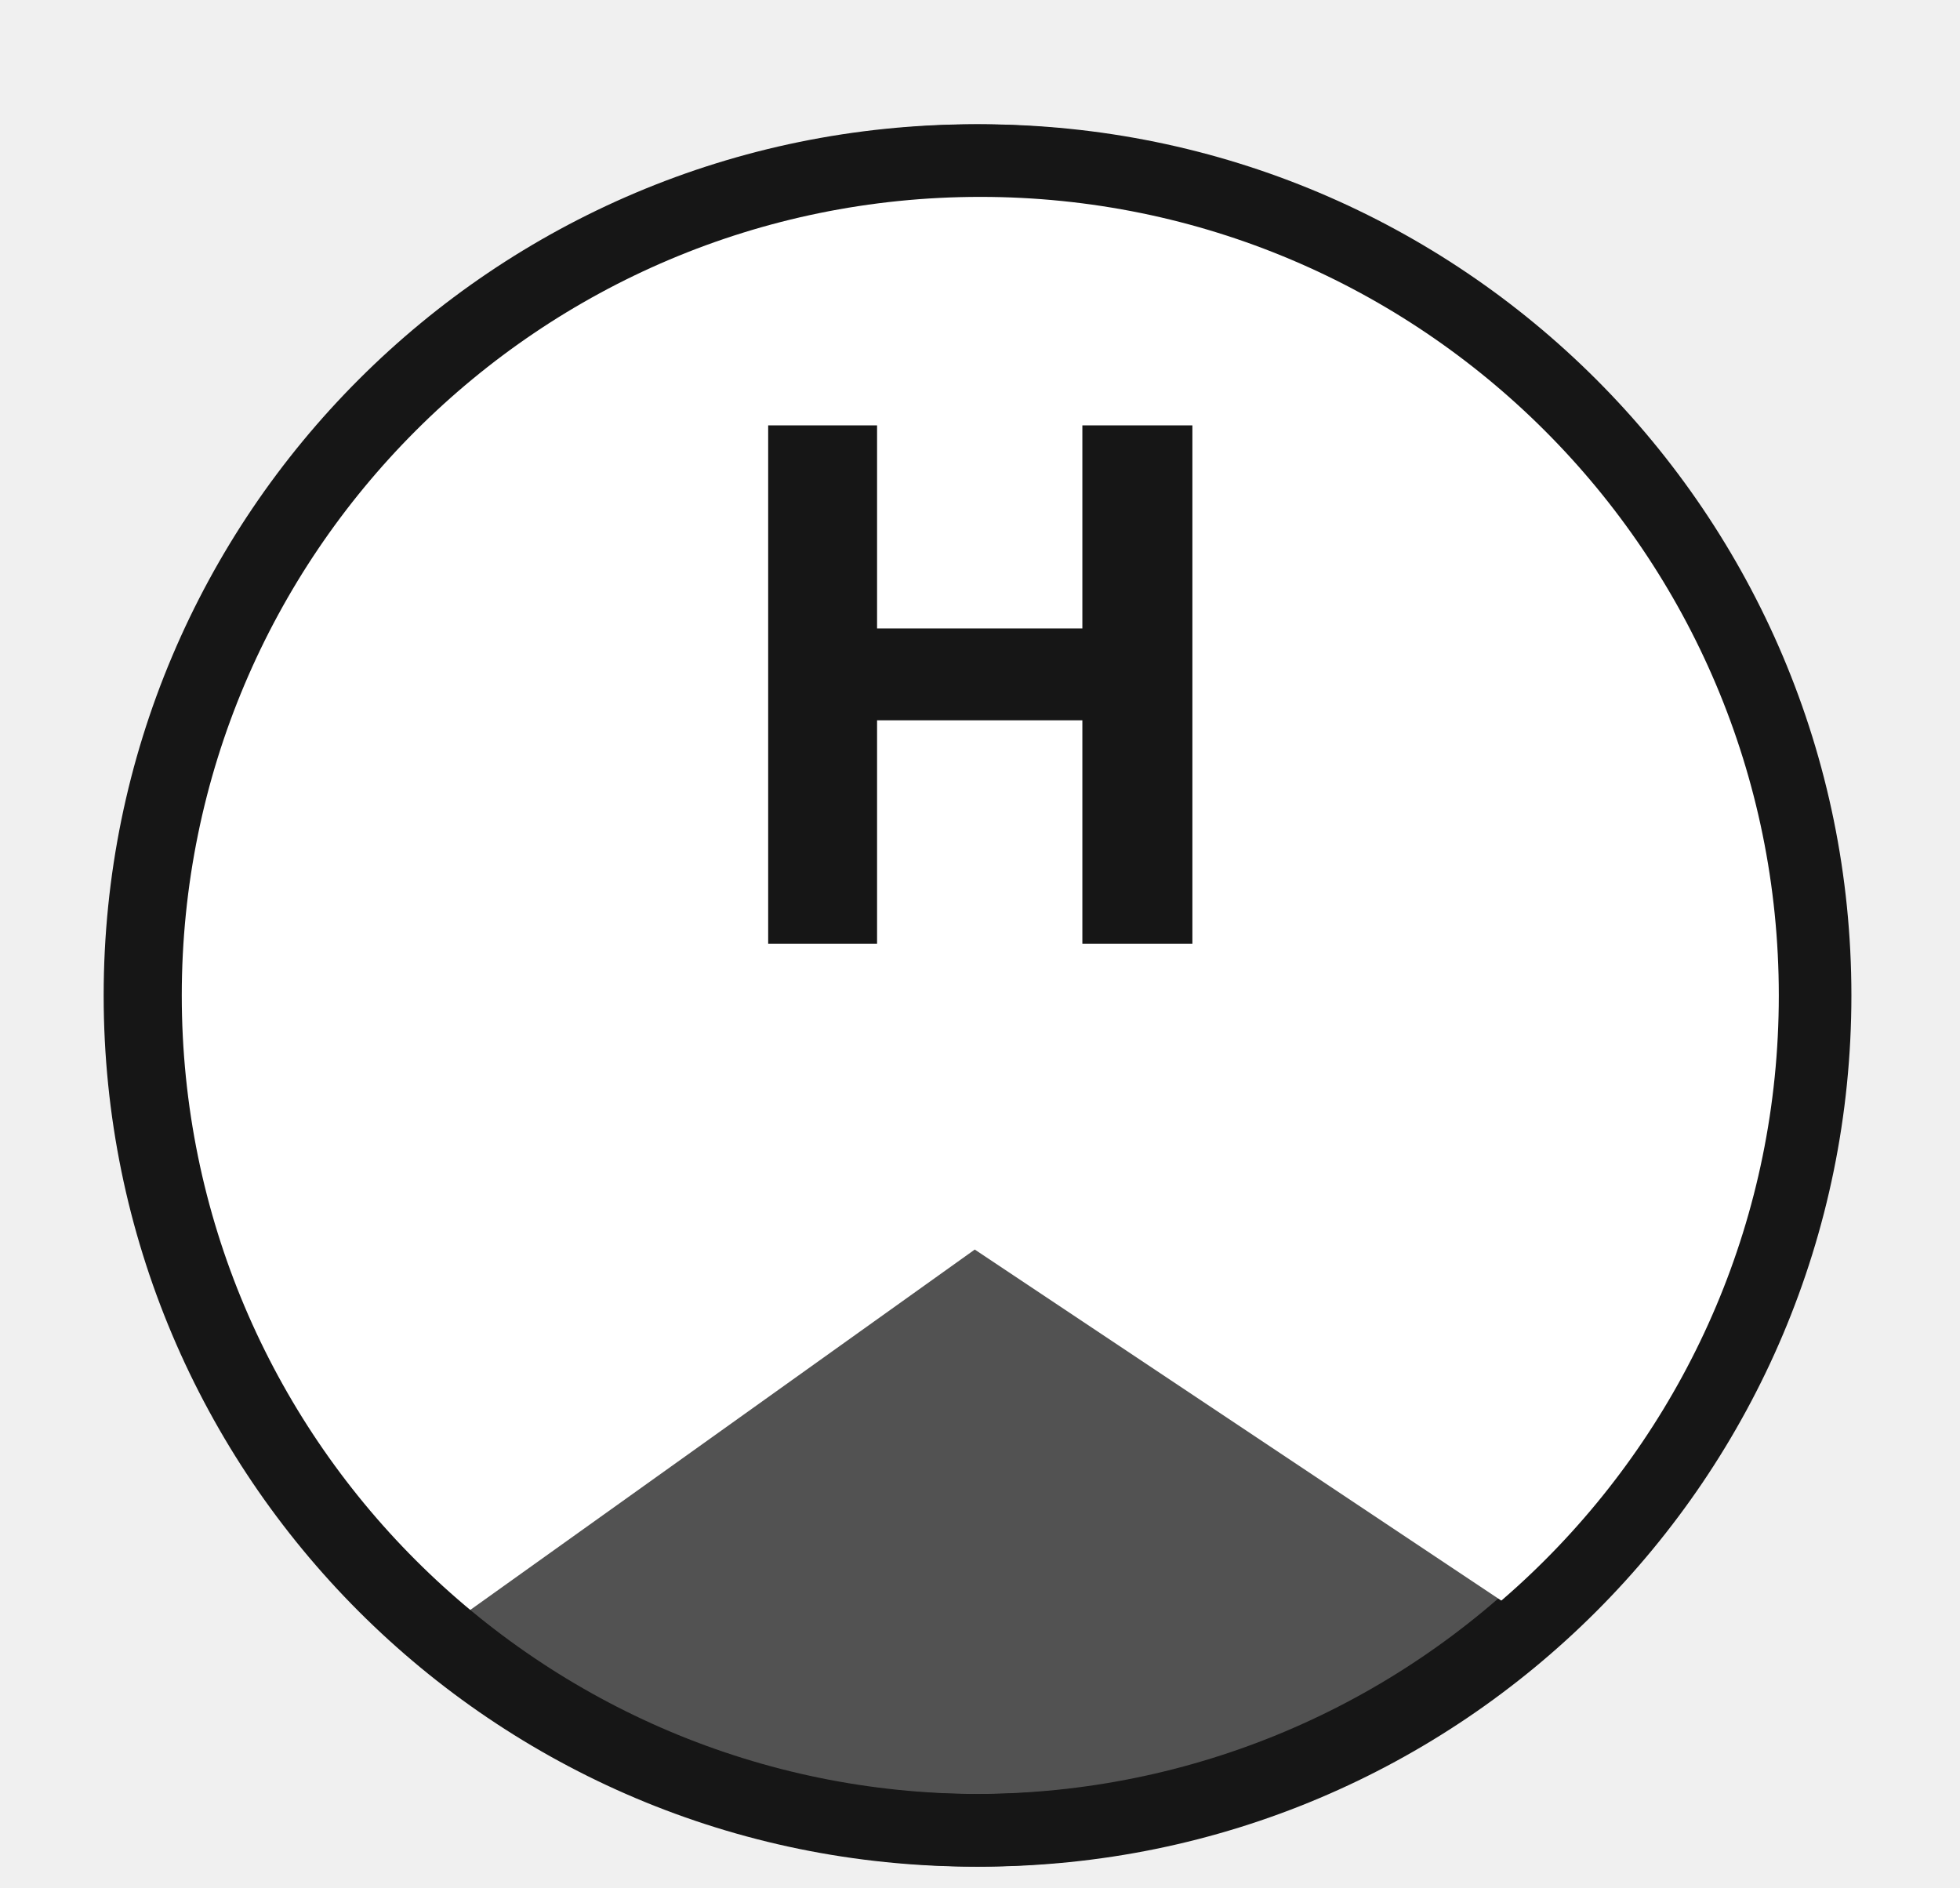
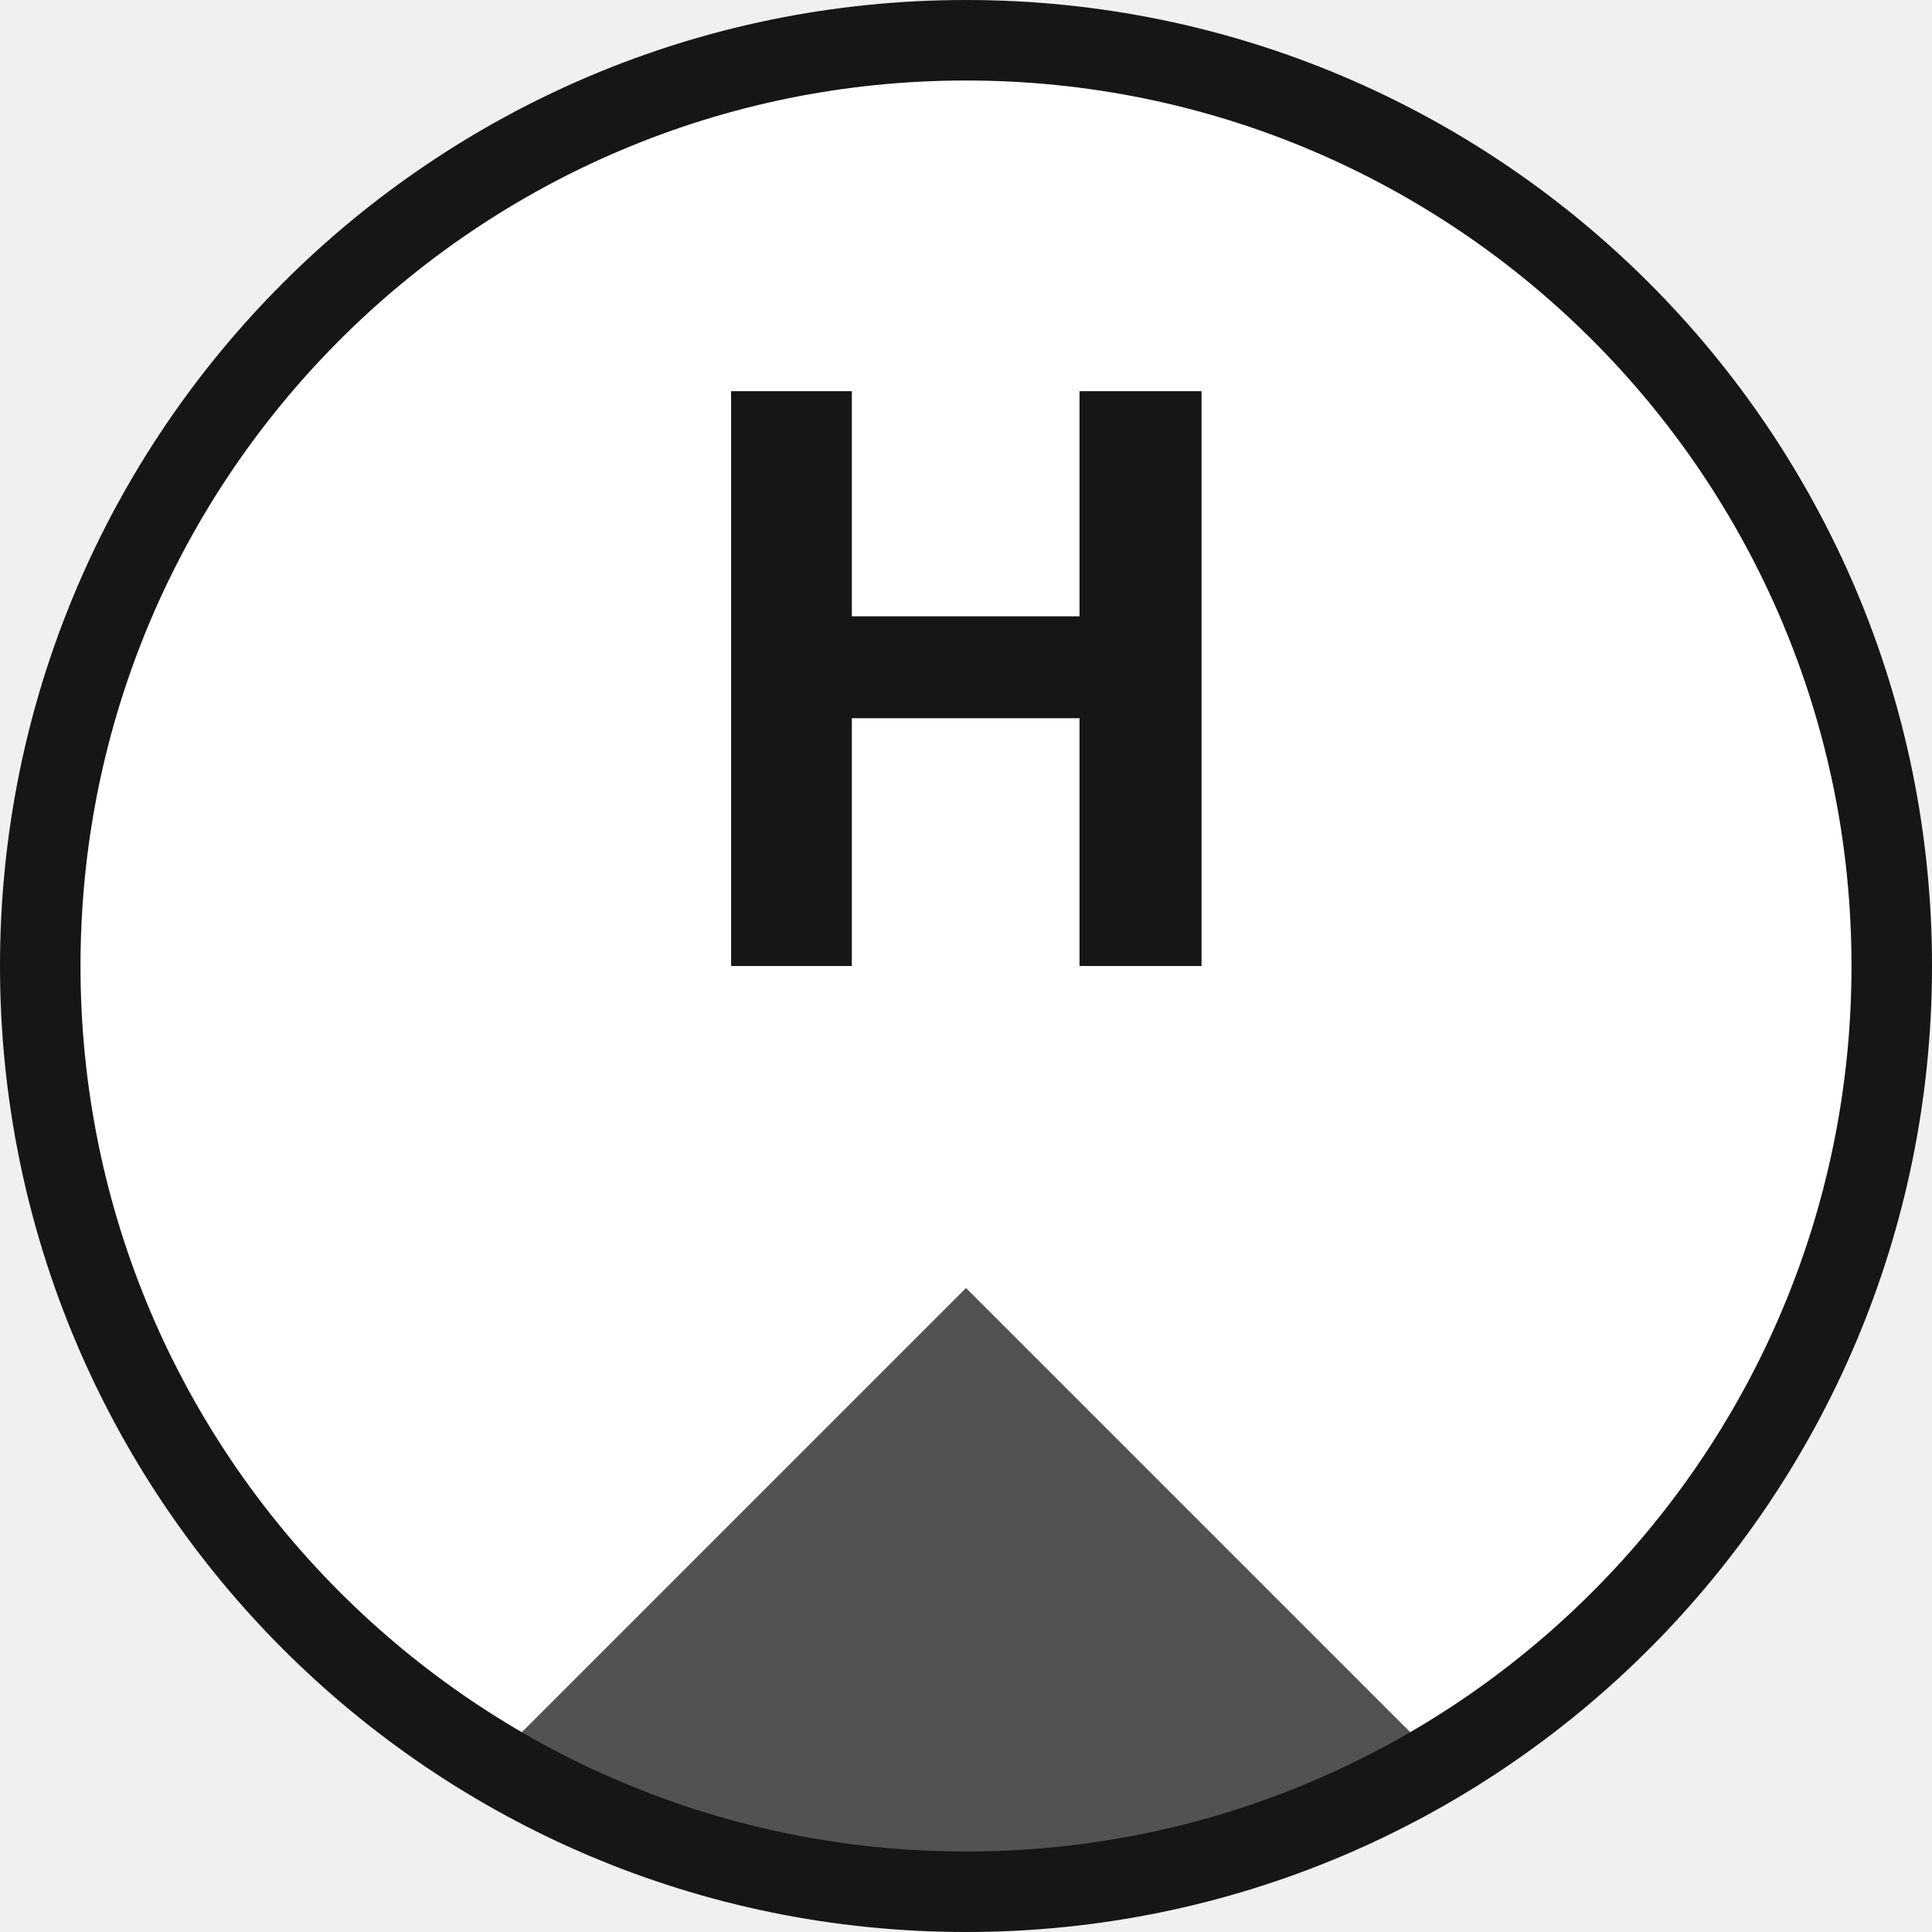
- <svg xmlns="http://www.w3.org/2000/svg" width="27" height="26" viewBox="0 0 27 26" fill="none">
-   <circle cx="13.428" cy="13.712" r="11.5" fill="#525252" stroke="#161616" />
-   <path d="M16.428 2.712C10.122 -0.179 -6.072 10.713 6.428 22.212L13.428 17.212L20.928 22.212C26.428 18.712 26.928 5.212 16.428 2.712Z" fill="white" />
-   <text x="13.5" y="13" font-family="'IBM Plex Sans', sans-serif" font-weight="600" font-size="10px" line-height="16px" letter-spacing="0.32px" fill="#161616" text-anchor="middle" alignment-baseline="middle">
+ <svg xmlns="http://www.w3.org/2000/svg" width="24" height="24" viewBox="0 0 24 24" fill="none">
+   <circle cx="12" cy="12" r="11.5" fill="#525252" />
+   <path d="M12 0C3 0 -6 12 6 22L12 16L18 22C25 16 28 3 12 0Z" fill="white" />
+   <circle cx="12" cy="12" r="11.5" stroke="#161616" fill="none" />
+   <text x="12" y="12" font-family="'IBM Plex Sans', sans-serif" font-weight="600" font-size="10px" line-height="16px" letter-spacing="0.32px" fill="#161616" text-anchor="middle" alignment-baseline="middle">
        H
    </text>
-   <circle cx="13.504" cy="13.712" r="11.5" stroke="#161616" />
</svg>
